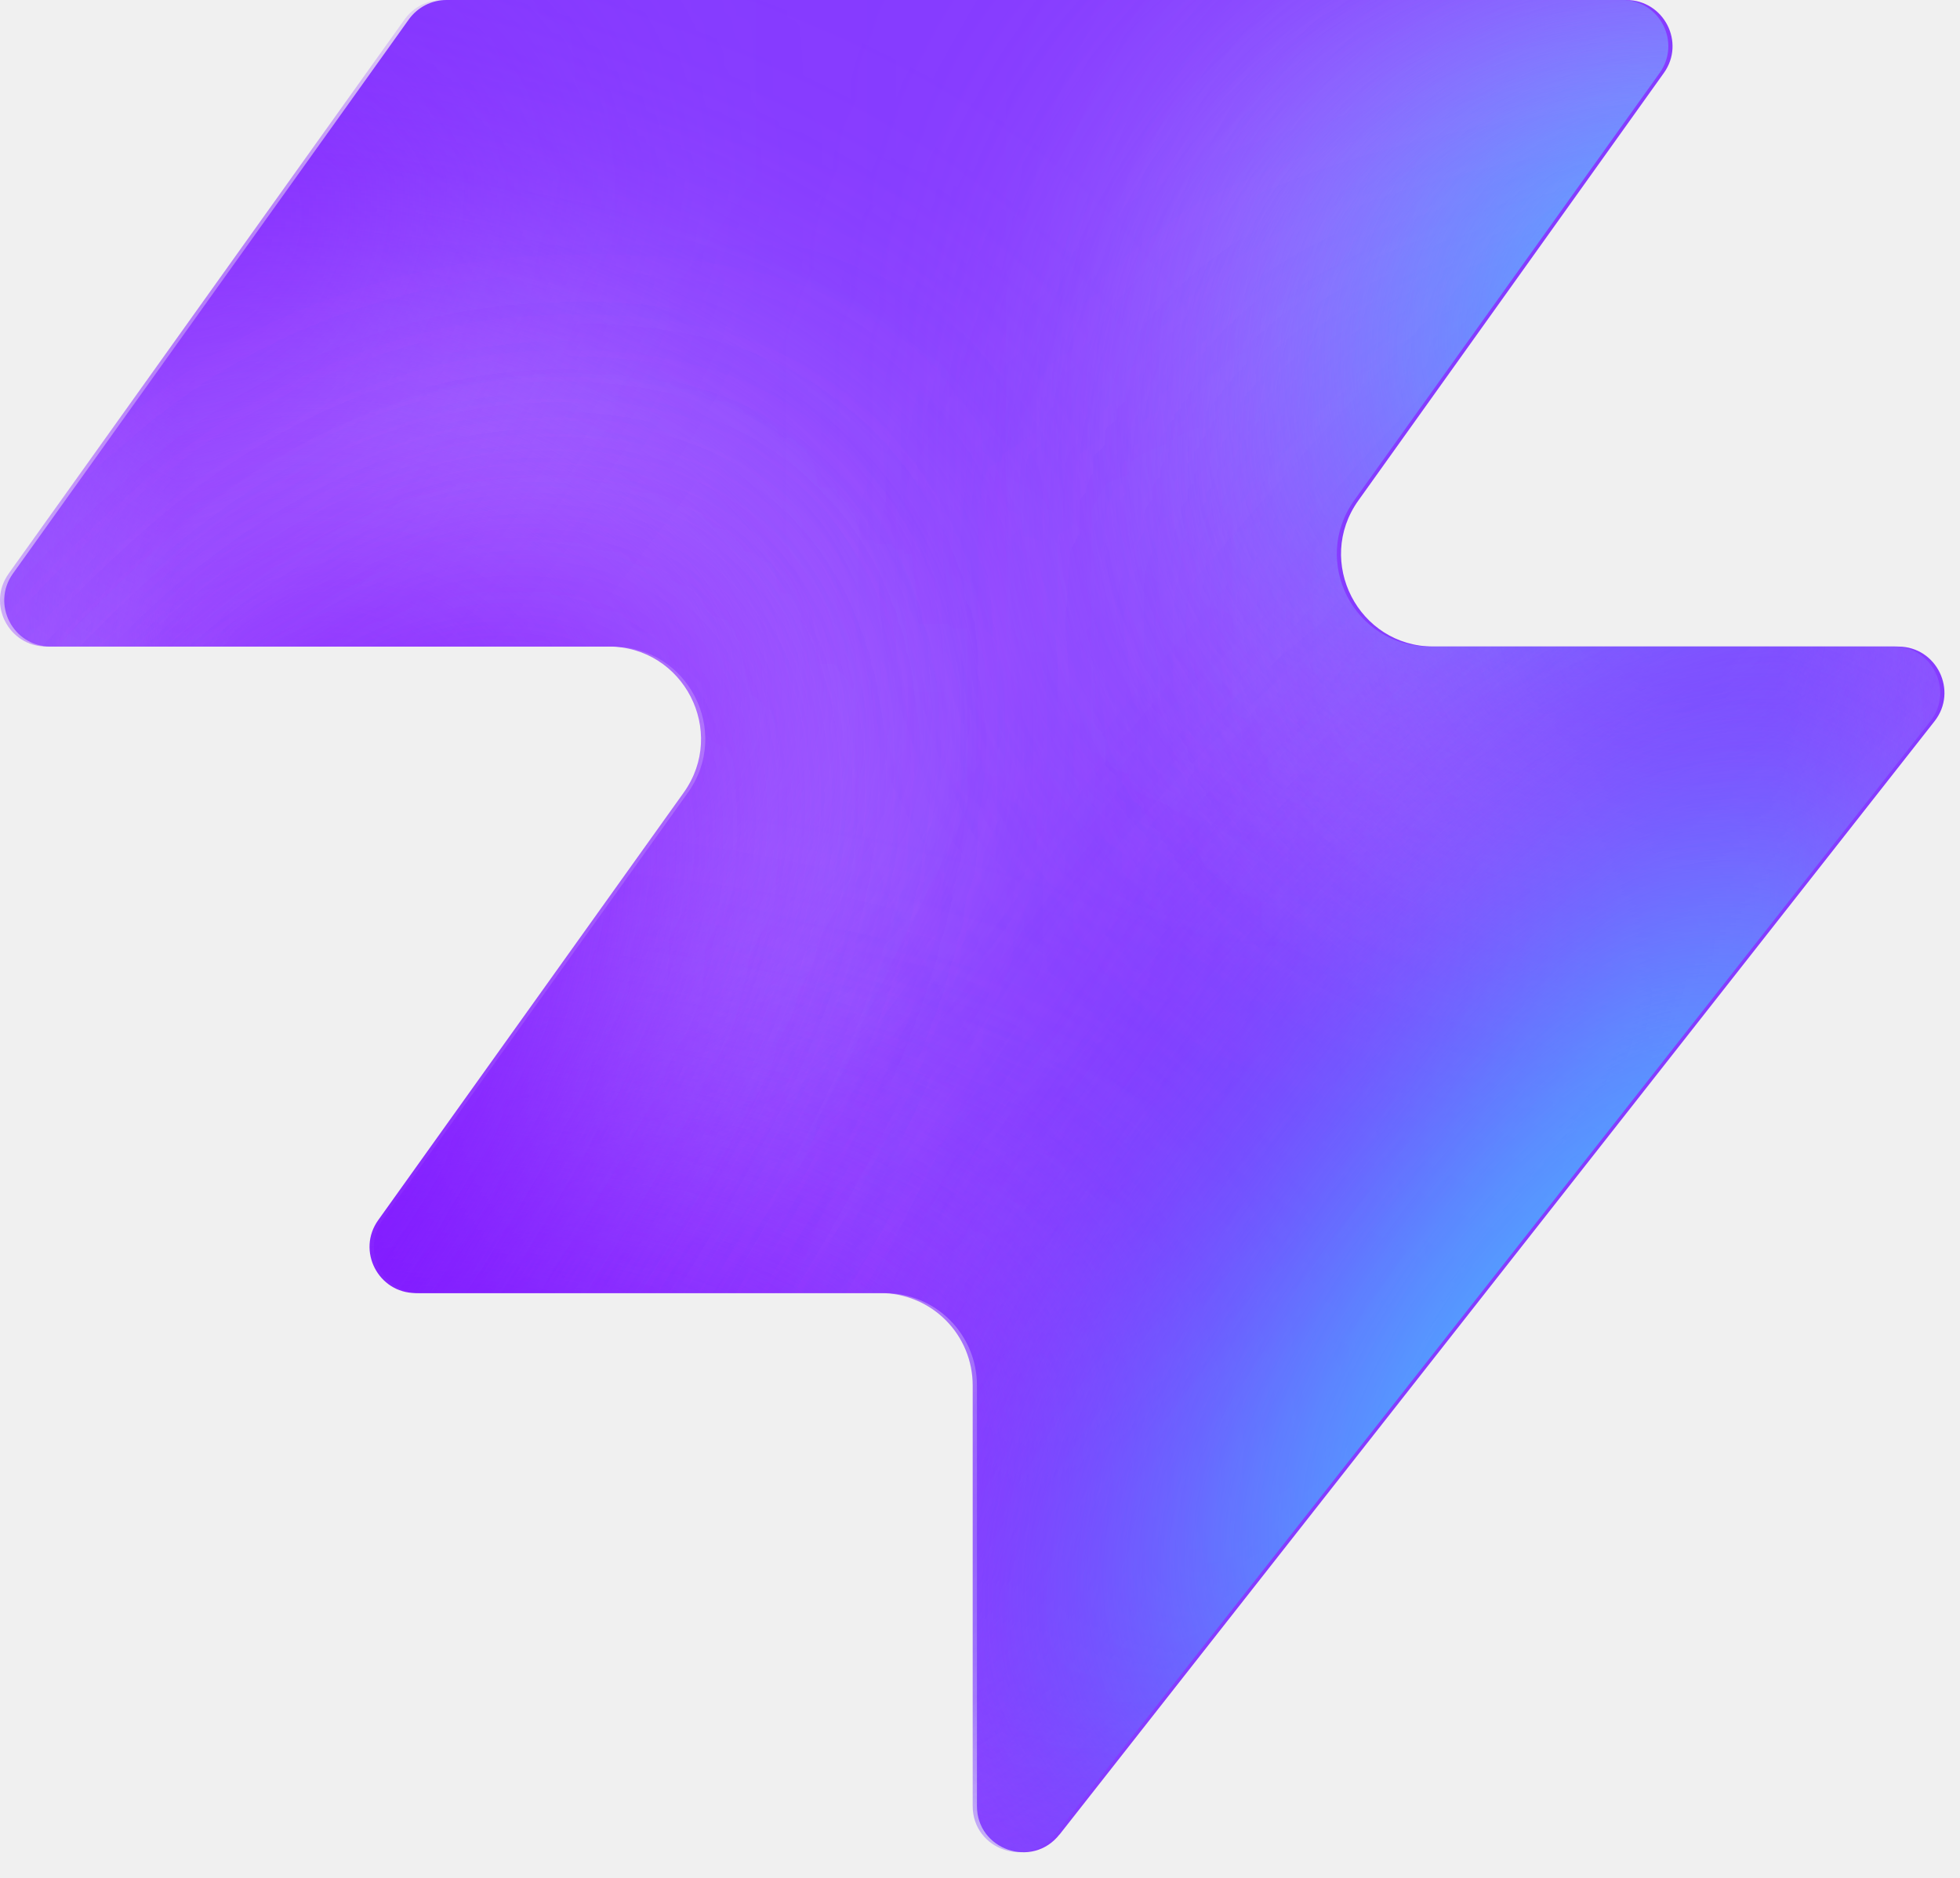
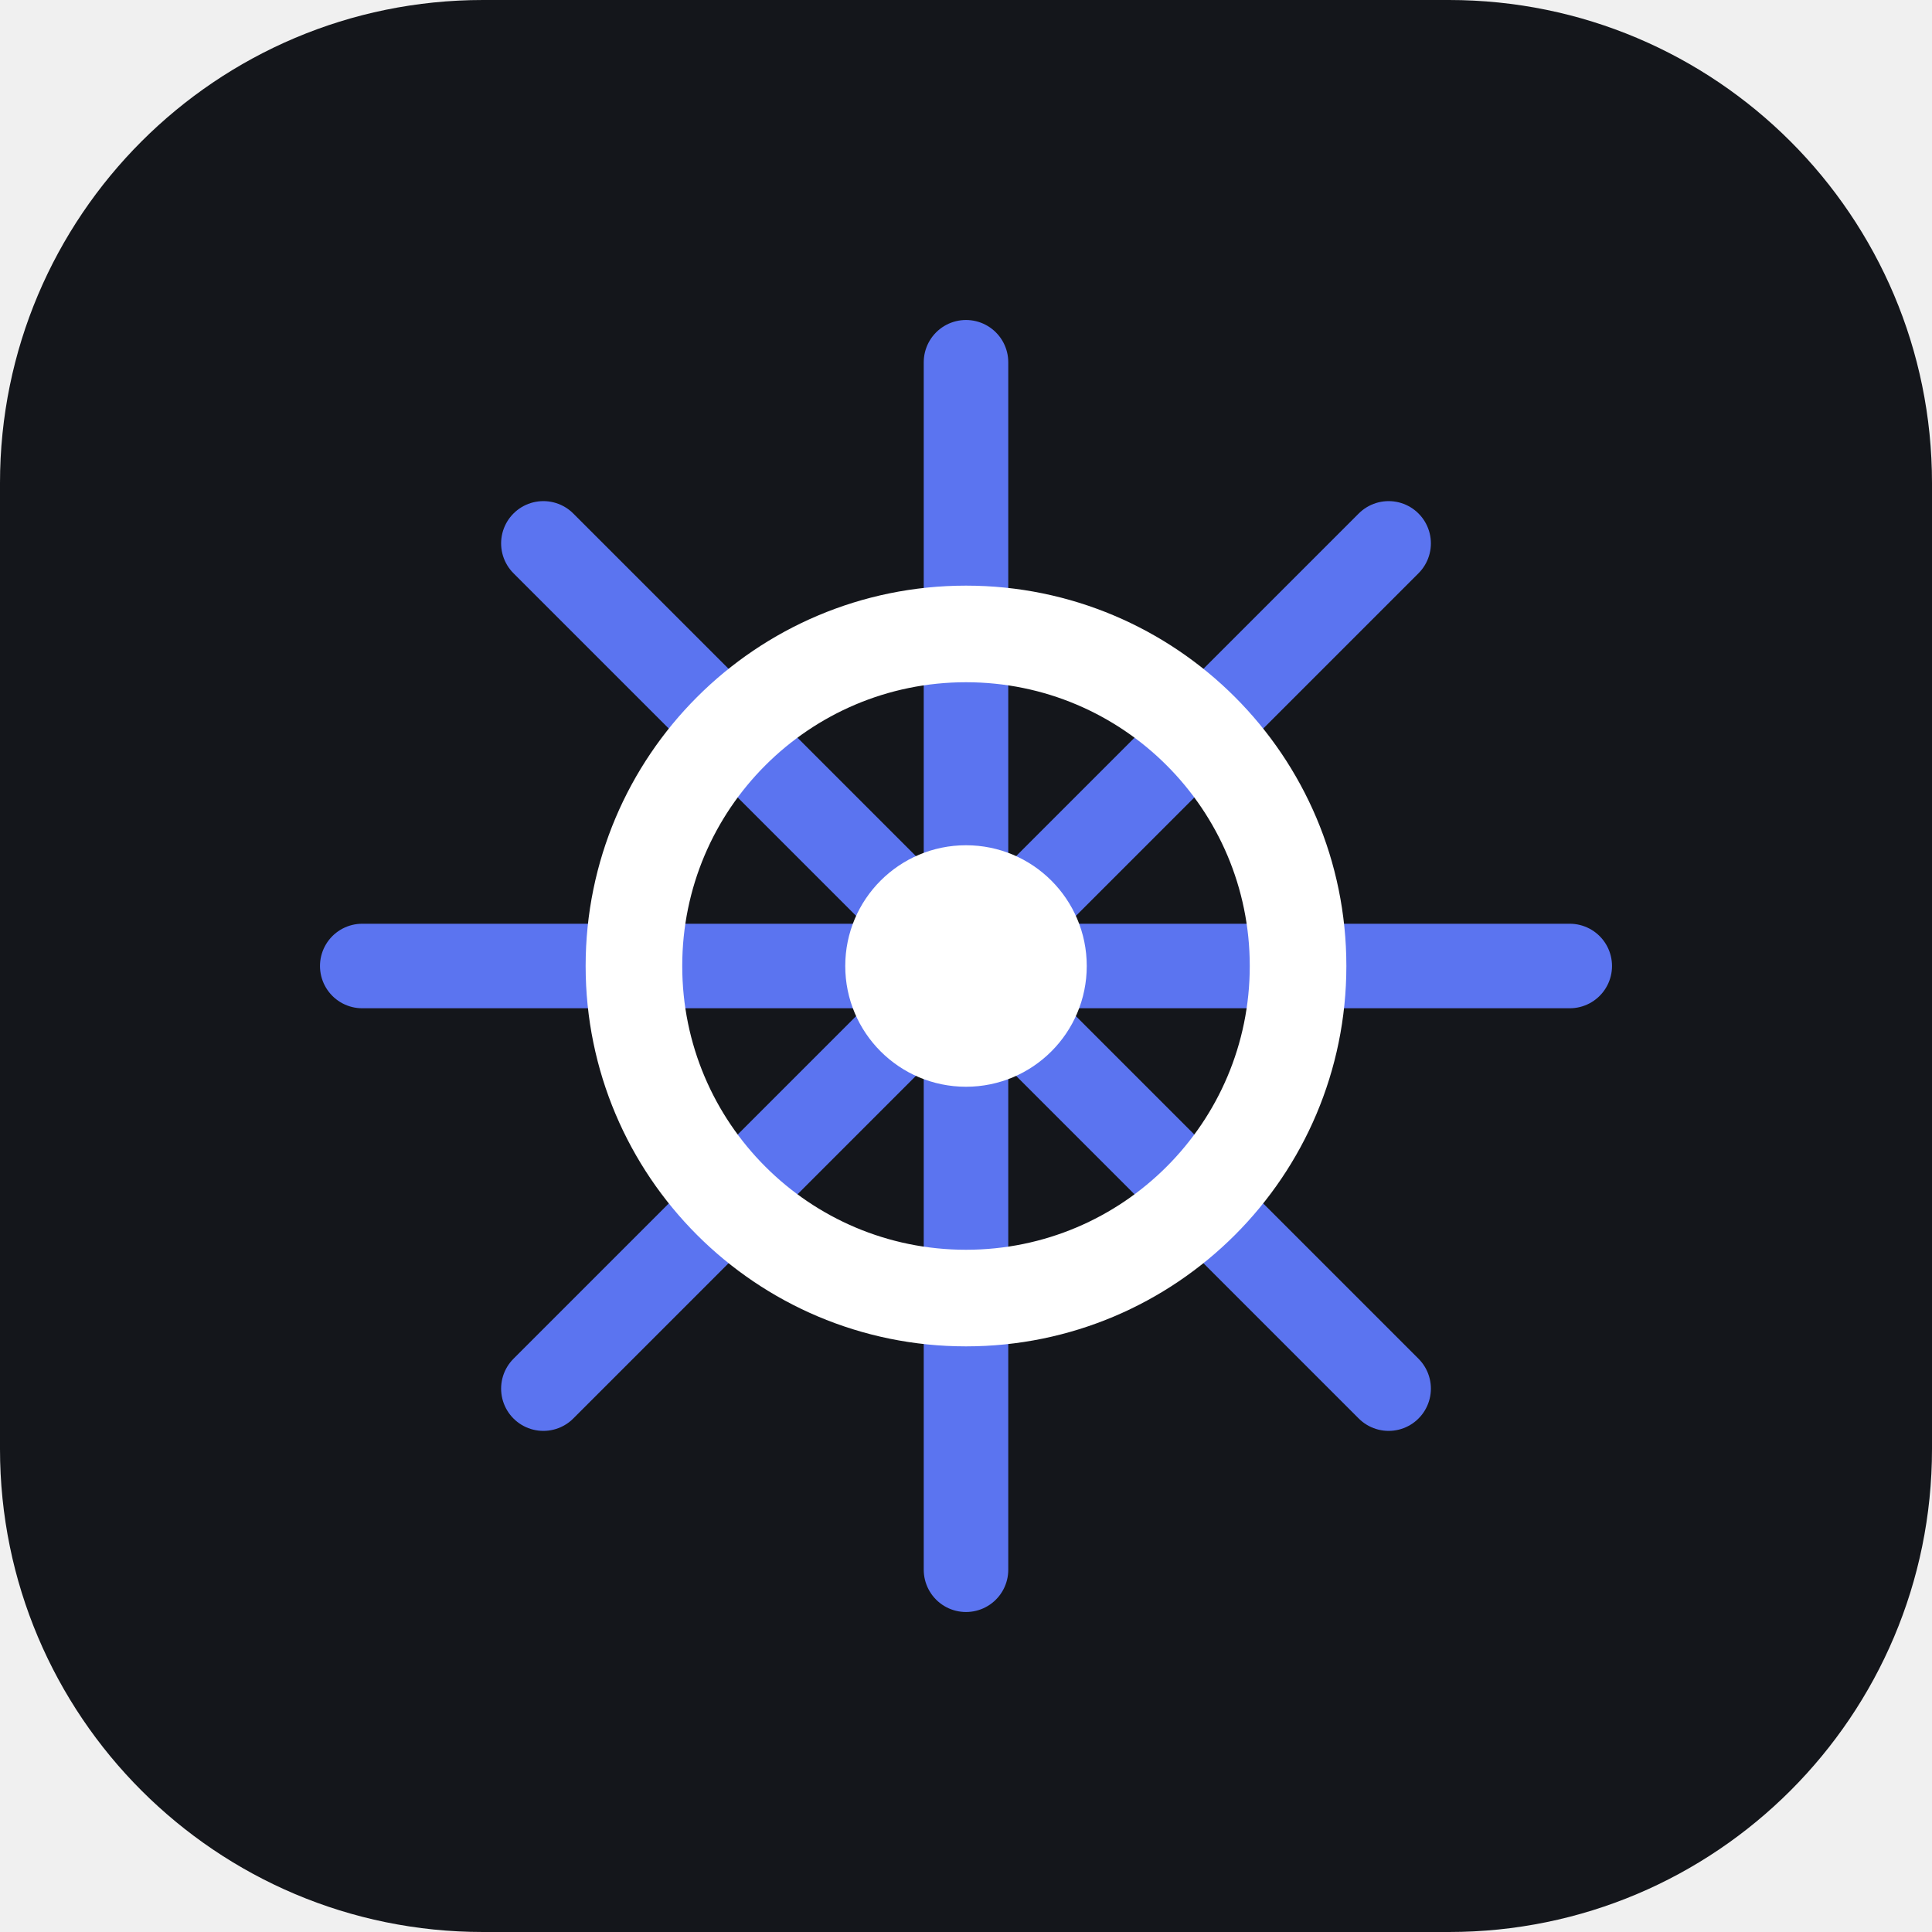
- <svg xmlns="http://www.w3.org/2000/svg" width="48" height="46" fill="none" viewBox="0 0 48 46">
-   <path fill="#863bff" d="M25.946 44.938c-.664.845-2.021.375-2.021-.698V33.937a2.26 2.26 0 0 0-2.262-2.262H10.287c-.92 0-1.456-1.04-.92-1.788l7.48-10.471c1.07-1.497 0-3.578-1.842-3.578H1.237c-.92 0-1.456-1.04-.92-1.788L10.013.474c.214-.297.556-.474.92-.474h28.894c.92 0 1.456 1.04.92 1.788l-7.48 10.471c-1.07 1.498 0 3.579 1.842 3.579h11.377c.943 0 1.473 1.088.89 1.83L25.947 44.94z" style="fill:#863bff;fill:color(display-p3 .525 .23 1);fill-opacity:1" />
-   <mask id="a" width="48" height="46" x="0" y="0" maskUnits="userSpaceOnUse" style="mask-type:alpha">
-     <path fill="#000" d="M25.842 44.938c-.664.844-2.021.375-2.021-.698V33.937a2.26 2.26 0 0 0-2.262-2.262H10.183c-.92 0-1.456-1.04-.92-1.788l7.48-10.471c1.07-1.498 0-3.579-1.842-3.579H1.133c-.92 0-1.456-1.04-.92-1.787L9.91.473c.214-.297.556-.474.92-.474h28.894c.92 0 1.456 1.04.92 1.788l-7.48 10.471c-1.07 1.498 0 3.578 1.842 3.578h11.377c.943 0 1.473 1.088.89 1.832L25.843 44.94z" style="fill:#000;fill-opacity:1" />
-   </mask>
-   <g mask="url(#a)">
-     <g filter="url(#b)">
-       <ellipse cx="5.508" cy="14.704" fill="#ede6ff" rx="5.508" ry="14.704" style="fill:#ede6ff;fill:color(display-p3 .927 .903 1);fill-opacity:1" transform="matrix(.00324 1 1 -.00324 -4.47 31.516)" />
-     </g>
-     <g filter="url(#c)">
-       <ellipse cx="10.399" cy="29.851" fill="#ede6ff" rx="10.399" ry="29.851" style="fill:#ede6ff;fill:color(display-p3 .927 .903 1);fill-opacity:1" transform="matrix(.00324 1 1 -.00324 -39.328 7.883)" />
-     </g>
-     <g filter="url(#d)">
-       <ellipse cx="5.508" cy="30.487" fill="#7e14ff" rx="5.508" ry="30.487" style="fill:#7e14ff;fill:color(display-p3 .492 .077 1);fill-opacity:1" transform="rotate(89.814 -25.913 -14.639)scale(1 -1)" />
-     </g>
-     <g filter="url(#e)">
-       <ellipse cx="5.508" cy="30.599" fill="#7e14ff" rx="5.508" ry="30.599" style="fill:#7e14ff;fill:color(display-p3 .492 .077 1);fill-opacity:1" transform="rotate(89.814 -32.644 -3.334)scale(1 -1)" />
-     </g>
-     <g filter="url(#f)">
-       <ellipse cx="5.508" cy="30.599" fill="#7e14ff" rx="5.508" ry="30.599" style="fill:#7e14ff;fill:color(display-p3 .492 .077 1);fill-opacity:1" transform="matrix(.00324 1 1 -.00324 -34.34 30.47)" />
-     </g>
-     <g filter="url(#g)">
-       <ellipse cx="14.072" cy="22.078" fill="#ede6ff" rx="14.072" ry="22.078" style="fill:#ede6ff;fill:color(display-p3 .927 .903 1);fill-opacity:1" transform="rotate(93.35 24.506 48.493)scale(-1 1)" />
-     </g>
-     <g filter="url(#h)">
-       <ellipse cx="3.47" cy="21.501" fill="#7e14ff" rx="3.47" ry="21.501" style="fill:#7e14ff;fill:color(display-p3 .492 .077 1);fill-opacity:1" transform="rotate(89.009 28.708 47.59)scale(-1 1)" />
-     </g>
-     <g filter="url(#i)">
-       <ellipse cx="3.47" cy="21.501" fill="#7e14ff" rx="3.47" ry="21.501" style="fill:#7e14ff;fill:color(display-p3 .492 .077 1);fill-opacity:1" transform="rotate(89.009 28.708 47.59)scale(-1 1)" />
-     </g>
-     <g filter="url(#j)">
-       <ellipse cx=".387" cy="8.972" fill="#7e14ff" rx="4.407" ry="29.108" style="fill:#7e14ff;fill:color(display-p3 .492 .077 1);fill-opacity:1" transform="rotate(39.51 .387 8.972)" />
-     </g>
-     <g filter="url(#k)">
-       <ellipse cx="47.523" cy="-6.092" fill="#7e14ff" rx="4.407" ry="29.108" style="fill:#7e14ff;fill:color(display-p3 .492 .077 1);fill-opacity:1" transform="rotate(37.892 47.523 -6.092)" />
-     </g>
-     <g filter="url(#l)">
-       <ellipse cx="41.412" cy="6.333" fill="#47bfff" rx="5.971" ry="9.665" style="fill:#47bfff;fill:color(display-p3 .28 .748 1);fill-opacity:1" transform="rotate(37.892 41.412 6.333)" />
-     </g>
-     <g filter="url(#m)">
-       <ellipse cx="-1.879" cy="38.332" fill="#7e14ff" rx="4.407" ry="29.108" style="fill:#7e14ff;fill:color(display-p3 .492 .077 1);fill-opacity:1" transform="rotate(37.892 -1.88 38.332)" />
-     </g>
-     <g filter="url(#n)">
-       <ellipse cx="-1.879" cy="38.332" fill="#7e14ff" rx="4.407" ry="29.108" style="fill:#7e14ff;fill:color(display-p3 .492 .077 1);fill-opacity:1" transform="rotate(37.892 -1.88 38.332)" />
-     </g>
-     <g filter="url(#o)">
-       <ellipse cx="35.651" cy="29.907" fill="#7e14ff" rx="4.407" ry="29.108" style="fill:#7e14ff;fill:color(display-p3 .492 .077 1);fill-opacity:1" transform="rotate(37.892 35.651 29.907)" />
-     </g>
-     <g filter="url(#p)">
-       <ellipse cx="38.418" cy="32.4" fill="#47bfff" rx="5.971" ry="15.297" style="fill:#47bfff;fill:color(display-p3 .28 .748 1);fill-opacity:1" transform="rotate(37.892 38.418 32.4)" />
-     </g>
-   </g>
-   <defs>
-     <filter id="b" width="60.045" height="41.654" x="-19.77" y="16.149" color-interpolation-filters="sRGB" filterUnits="userSpaceOnUse">
-       <feFlood flood-opacity="0" result="BackgroundImageFix" />
-       <feBlend in="SourceGraphic" in2="BackgroundImageFix" result="shape" />
-       <feGaussianBlur result="effect1_foregroundBlur_2002_17158" stdDeviation="7.659" />
-     </filter>
-     <filter id="c" width="90.34" height="51.437" x="-54.613" y="-7.533" color-interpolation-filters="sRGB" filterUnits="userSpaceOnUse">
-       <feFlood flood-opacity="0" result="BackgroundImageFix" />
-       <feBlend in="SourceGraphic" in2="BackgroundImageFix" result="shape" />
-       <feGaussianBlur result="effect1_foregroundBlur_2002_17158" stdDeviation="7.659" />
-     </filter>
-     <filter id="d" width="79.355" height="29.4" x="-49.64" y="2.03" color-interpolation-filters="sRGB" filterUnits="userSpaceOnUse">
-       <feFlood flood-opacity="0" result="BackgroundImageFix" />
-       <feBlend in="SourceGraphic" in2="BackgroundImageFix" result="shape" />
-       <feGaussianBlur result="effect1_foregroundBlur_2002_17158" stdDeviation="4.596" />
-     </filter>
-     <filter id="e" width="79.579" height="29.4" x="-45.045" y="20.029" color-interpolation-filters="sRGB" filterUnits="userSpaceOnUse">
-       <feFlood flood-opacity="0" result="BackgroundImageFix" />
-       <feBlend in="SourceGraphic" in2="BackgroundImageFix" result="shape" />
-       <feGaussianBlur result="effect1_foregroundBlur_2002_17158" stdDeviation="4.596" />
-     </filter>
-     <filter id="f" width="79.579" height="29.4" x="-43.513" y="21.178" color-interpolation-filters="sRGB" filterUnits="userSpaceOnUse">
-       <feFlood flood-opacity="0" result="BackgroundImageFix" />
-       <feBlend in="SourceGraphic" in2="BackgroundImageFix" result="shape" />
-       <feGaussianBlur result="effect1_foregroundBlur_2002_17158" stdDeviation="4.596" />
-     </filter>
-     <filter id="g" width="74.749" height="58.852" x="15.756" y="-17.901" color-interpolation-filters="sRGB" filterUnits="userSpaceOnUse">
-       <feFlood flood-opacity="0" result="BackgroundImageFix" />
-       <feBlend in="SourceGraphic" in2="BackgroundImageFix" result="shape" />
-       <feGaussianBlur result="effect1_foregroundBlur_2002_17158" stdDeviation="7.659" />
-     </filter>
-     <filter id="h" width="61.377" height="25.362" x="23.548" y="2.284" color-interpolation-filters="sRGB" filterUnits="userSpaceOnUse">
-       <feFlood flood-opacity="0" result="BackgroundImageFix" />
-       <feBlend in="SourceGraphic" in2="BackgroundImageFix" result="shape" />
-       <feGaussianBlur result="effect1_foregroundBlur_2002_17158" stdDeviation="4.596" />
-     </filter>
-     <filter id="i" width="61.377" height="25.362" x="23.548" y="2.284" color-interpolation-filters="sRGB" filterUnits="userSpaceOnUse">
-       <feFlood flood-opacity="0" result="BackgroundImageFix" />
-       <feBlend in="SourceGraphic" in2="BackgroundImageFix" result="shape" />
-       <feGaussianBlur result="effect1_foregroundBlur_2002_17158" stdDeviation="4.596" />
-     </filter>
-     <filter id="j" width="56.045" height="63.649" x="-27.636" y="-22.853" color-interpolation-filters="sRGB" filterUnits="userSpaceOnUse">
-       <feFlood flood-opacity="0" result="BackgroundImageFix" />
-       <feBlend in="SourceGraphic" in2="BackgroundImageFix" result="shape" />
-       <feGaussianBlur result="effect1_foregroundBlur_2002_17158" stdDeviation="4.596" />
-     </filter>
-     <filter id="k" width="54.814" height="64.646" x="20.116" y="-38.415" color-interpolation-filters="sRGB" filterUnits="userSpaceOnUse">
-       <feFlood flood-opacity="0" result="BackgroundImageFix" />
-       <feBlend in="SourceGraphic" in2="BackgroundImageFix" result="shape" />
-       <feGaussianBlur result="effect1_foregroundBlur_2002_17158" stdDeviation="4.596" />
-     </filter>
-     <filter id="l" width="33.541" height="35.313" x="24.641" y="-11.323" color-interpolation-filters="sRGB" filterUnits="userSpaceOnUse">
-       <feFlood flood-opacity="0" result="BackgroundImageFix" />
-       <feBlend in="SourceGraphic" in2="BackgroundImageFix" result="shape" />
-       <feGaussianBlur result="effect1_foregroundBlur_2002_17158" stdDeviation="4.596" />
-     </filter>
-     <filter id="m" width="54.814" height="64.646" x="-29.286" y="6.009" color-interpolation-filters="sRGB" filterUnits="userSpaceOnUse">
-       <feFlood flood-opacity="0" result="BackgroundImageFix" />
-       <feBlend in="SourceGraphic" in2="BackgroundImageFix" result="shape" />
-       <feGaussianBlur result="effect1_foregroundBlur_2002_17158" stdDeviation="4.596" />
-     </filter>
-     <filter id="n" width="54.814" height="64.646" x="-29.286" y="6.009" color-interpolation-filters="sRGB" filterUnits="userSpaceOnUse">
-       <feFlood flood-opacity="0" result="BackgroundImageFix" />
-       <feBlend in="SourceGraphic" in2="BackgroundImageFix" result="shape" />
-       <feGaussianBlur result="effect1_foregroundBlur_2002_17158" stdDeviation="4.596" />
-     </filter>
-     <filter id="o" width="54.814" height="64.646" x="8.244" y="-2.416" color-interpolation-filters="sRGB" filterUnits="userSpaceOnUse">
-       <feFlood flood-opacity="0" result="BackgroundImageFix" />
-       <feBlend in="SourceGraphic" in2="BackgroundImageFix" result="shape" />
-       <feGaussianBlur result="effect1_foregroundBlur_2002_17158" stdDeviation="4.596" />
-     </filter>
-     <filter id="p" width="39.409" height="43.623" x="18.713" y="10.588" color-interpolation-filters="sRGB" filterUnits="userSpaceOnUse">
-       <feFlood flood-opacity="0" result="BackgroundImageFix" />
-       <feBlend in="SourceGraphic" in2="BackgroundImageFix" result="shape" />
-       <feGaussianBlur result="effect1_foregroundBlur_2002_17158" stdDeviation="4.596" />
-     </filter>
-   </defs>
+ <svg xmlns="http://www.w3.org/2000/svg" viewBox="0 0 32 32">
+   <rect width="32" height="32" rx="8" fill="#14161B" />
+   <path d="M16 6v20M6 16h20M9 9l14 14M23 9L9 23" stroke="#5B74F0" stroke-width="1.4" stroke-linecap="round" />
+   <circle cx="16" cy="16" r="5.5" fill="none" stroke="#fff" stroke-width="1.6" />
+   <circle cx="16" cy="16" r="2" fill="#fff" />
</svg>
